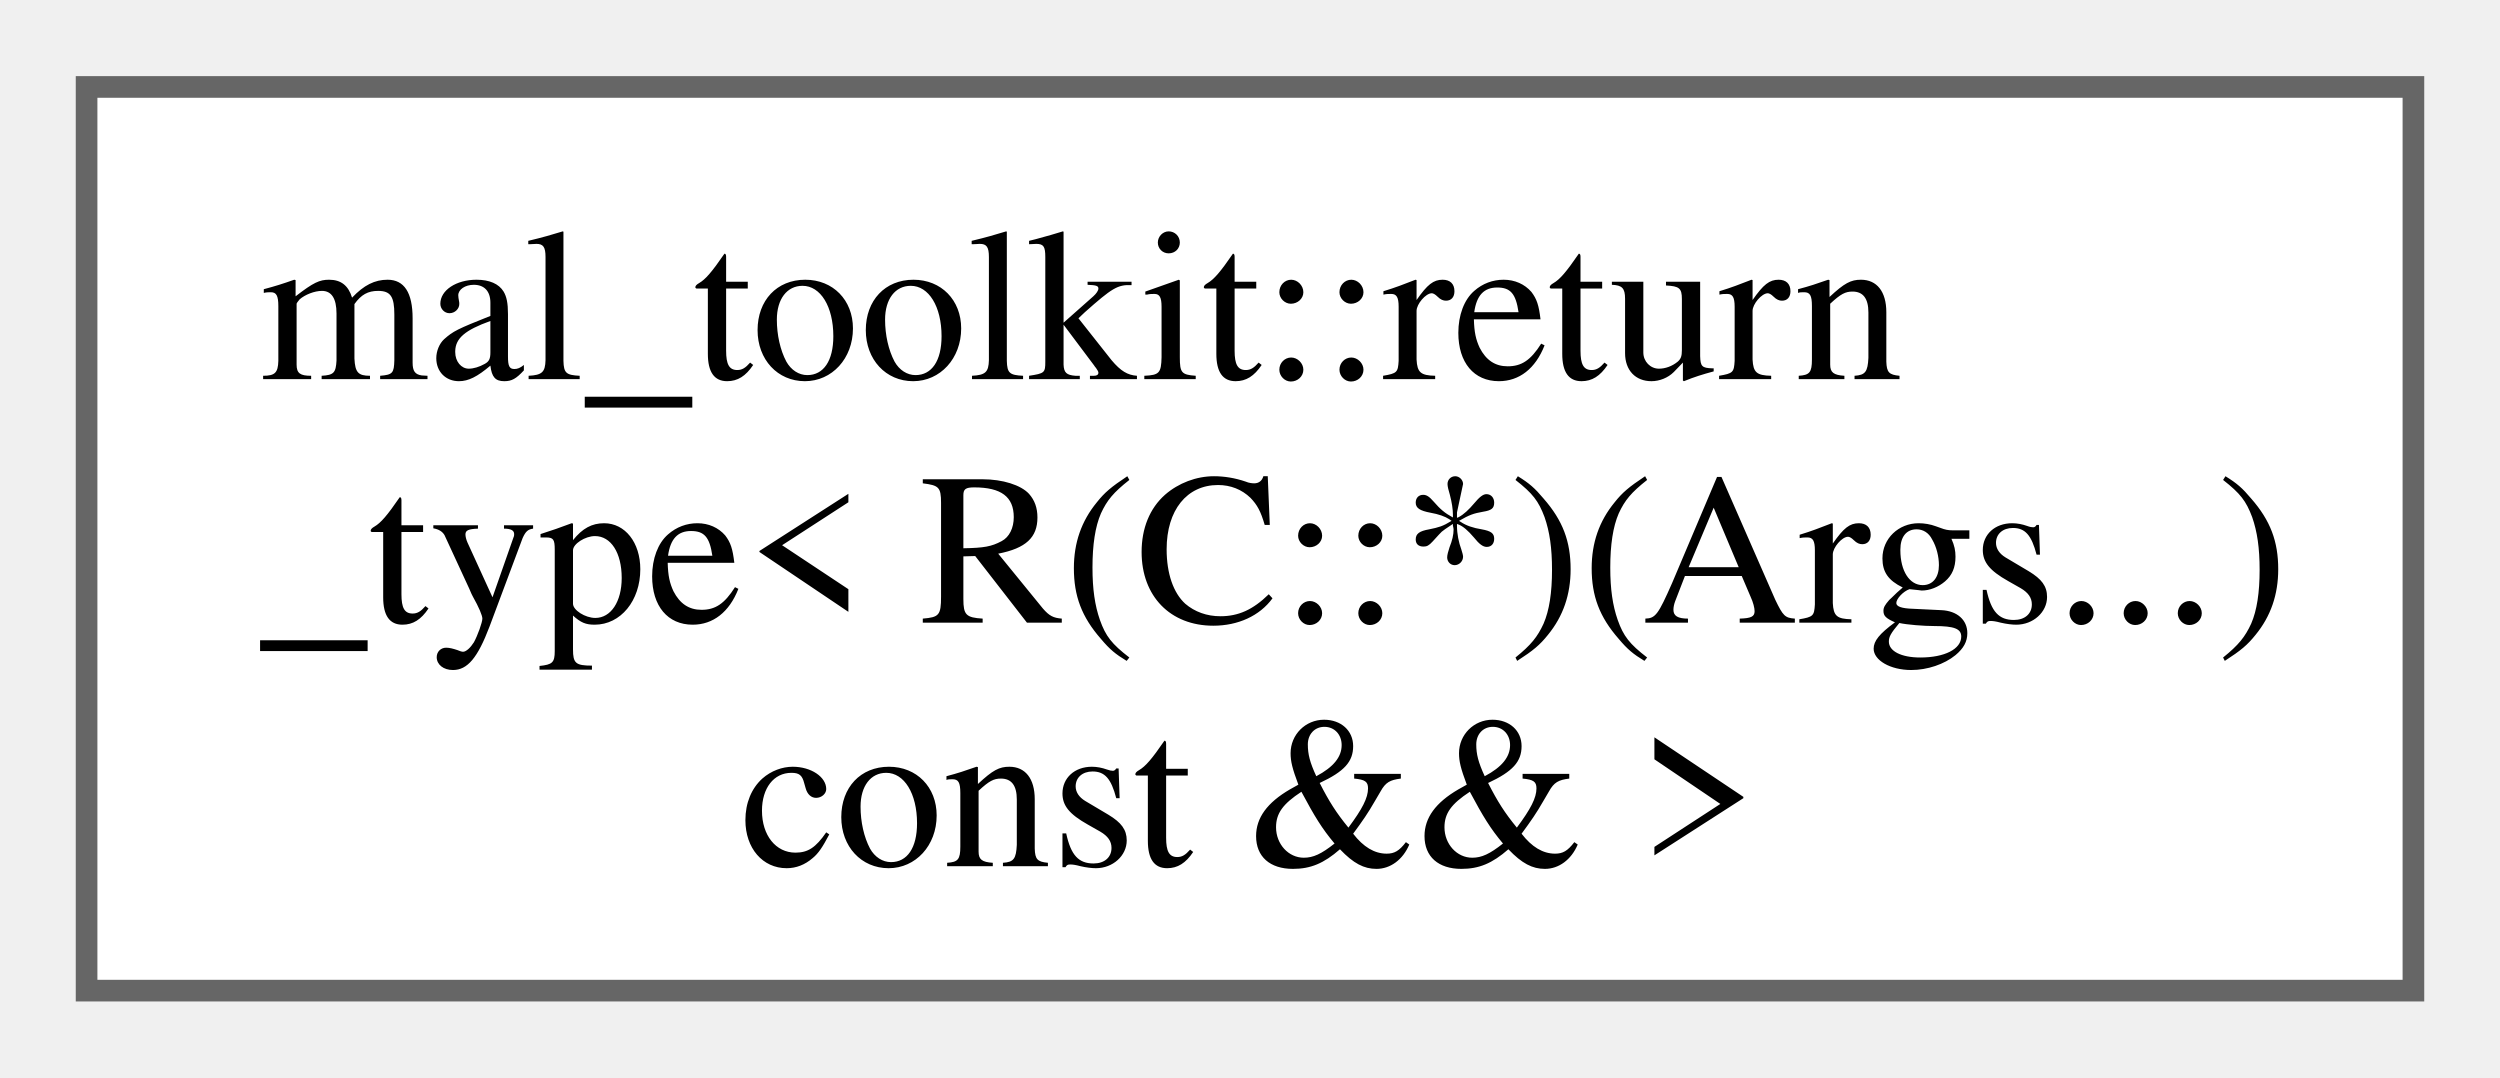
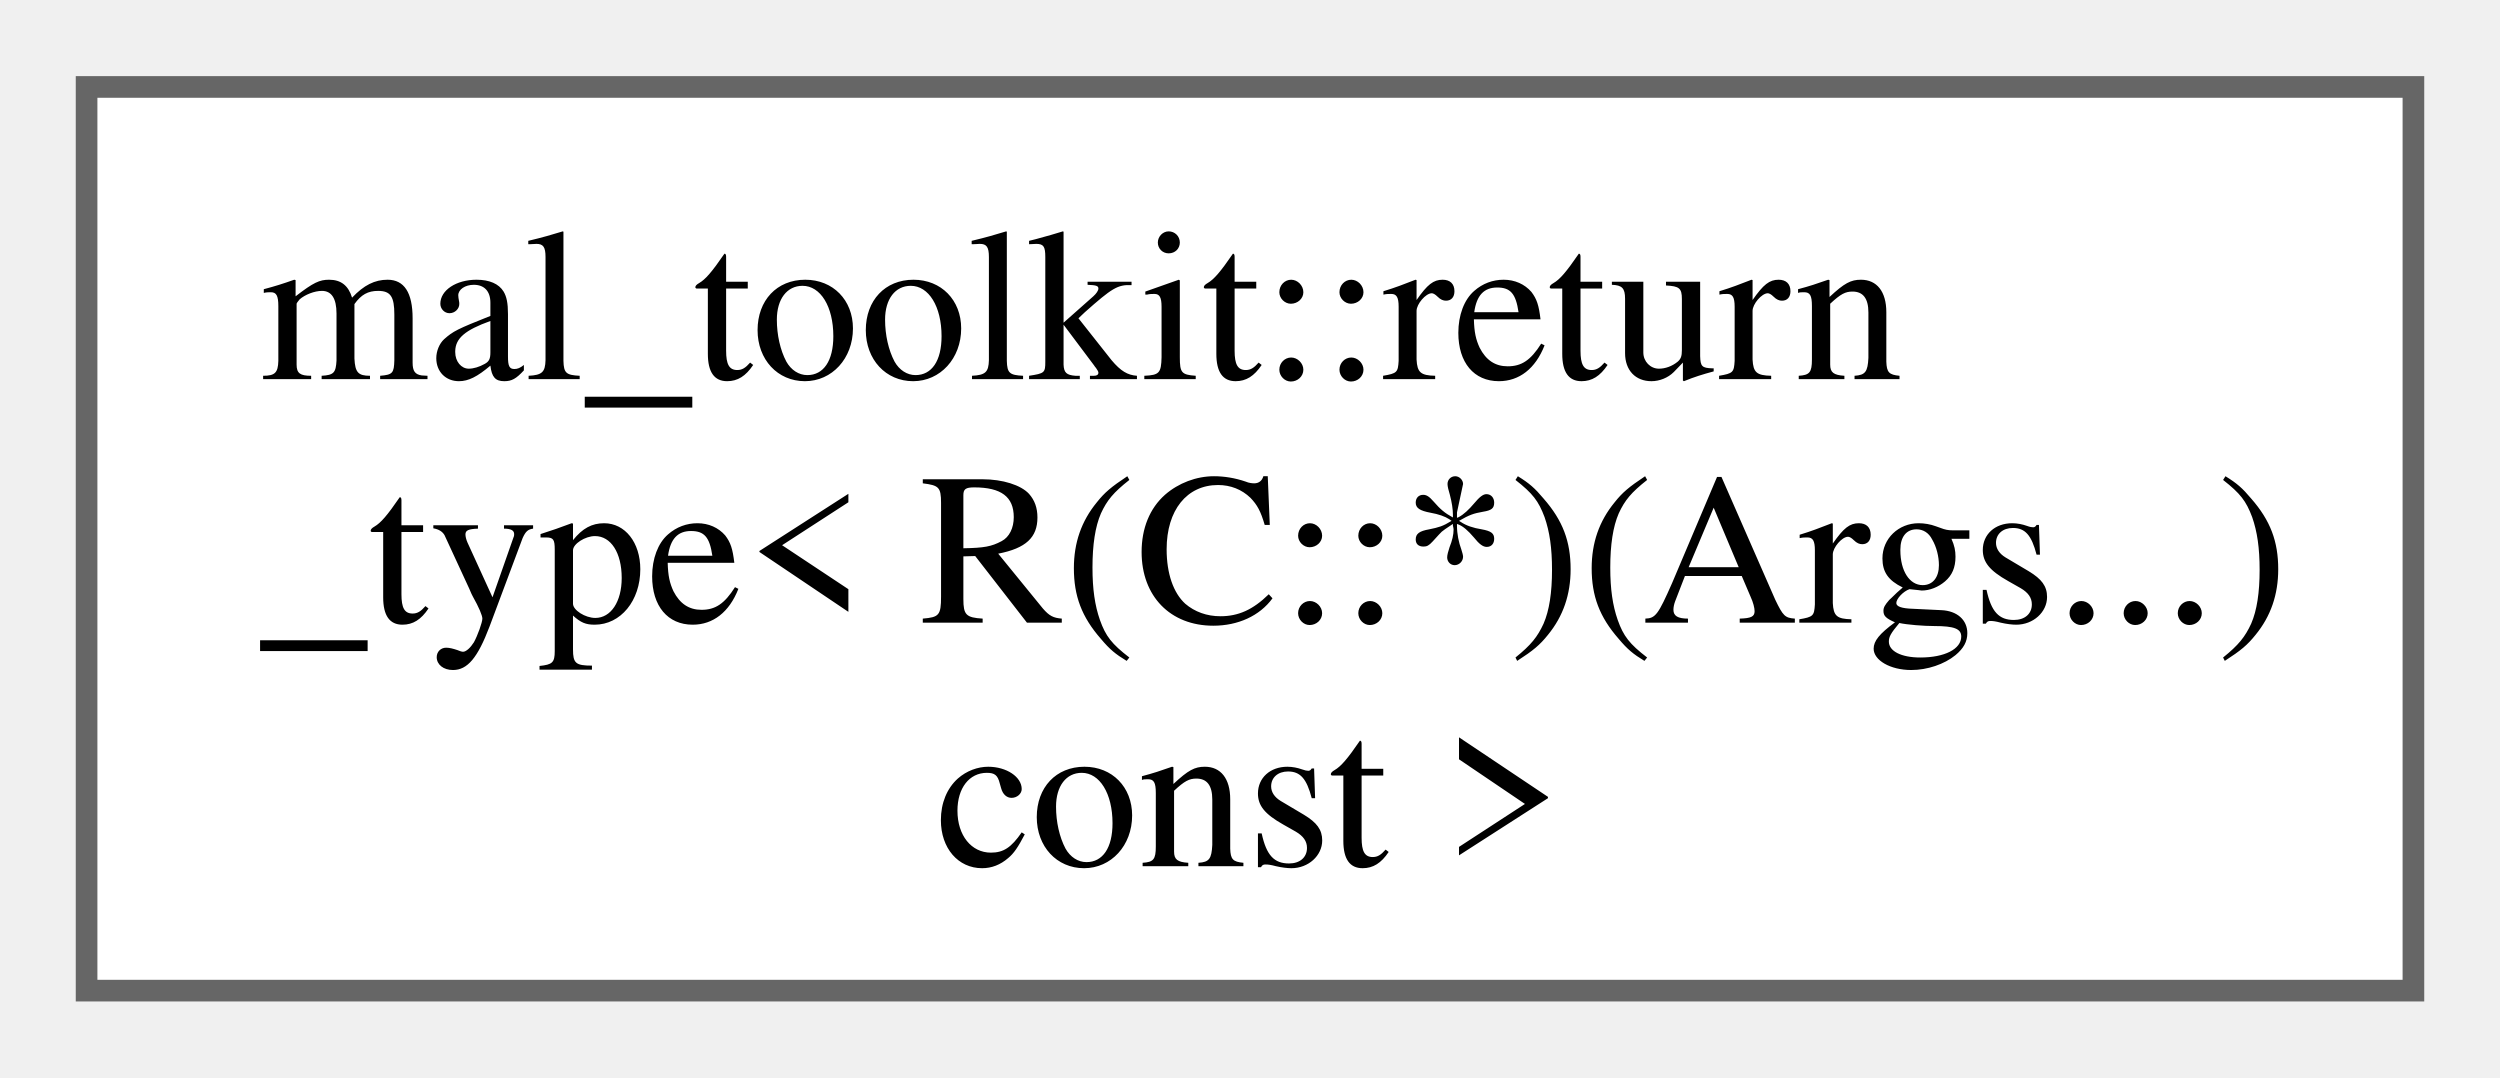
<svg xmlns="http://www.w3.org/2000/svg" xmlns:xlink="http://www.w3.org/1999/xlink" width="116pt" height="50pt" viewBox="0.00 0.00 115.50 49.75">
  <g id="graph0" class="graph" transform="scale(1 1) rotate(0) translate(4 45.75)">
    <g id="Node000000" class="node">
      <g id="a_Node000000">
-         <a xlink:href="da/d22/structmal__toolkit_1_1return__type_3_01_r_07_c_1_1_5_08_07_args_8_8_8_08_01const_01_6_6_01_4.html" target="_top" xlink:title=" ">
+         <a xlink:href="d4/d84/structmal__toolkit_1_1return__type_3_01_r_07_c_1_1_5_08_07_args_8_8_8_08_01const_01_4.html" target="_top" xlink:title=" ">
          <polygon fill="white" stroke="#666666" points="107.5,-41.75 0,-41.75 0,0 107.5,0 107.5,-41.75" />
          <text text-anchor="start" x="8" y="-28.25" font-family="Times,serif" font-size="10.00">mal_toolkit::return</text>
          <text text-anchor="start" x="8" y="-17" font-family="Times,serif" font-size="10.00">_type&lt; R(C::*)(Args...)</text>
-           <text text-anchor="middle" x="53.75" y="-5.75" font-family="Times,serif" font-size="10.00"> const &amp;&amp; &gt;</text>
+           <text text-anchor="middle" x="53.75" y="-5.75" font-family="Times,serif" font-size="10.00"> const &gt;</text>
        </a>
      </g>
    </g>
  </g>
</svg>
